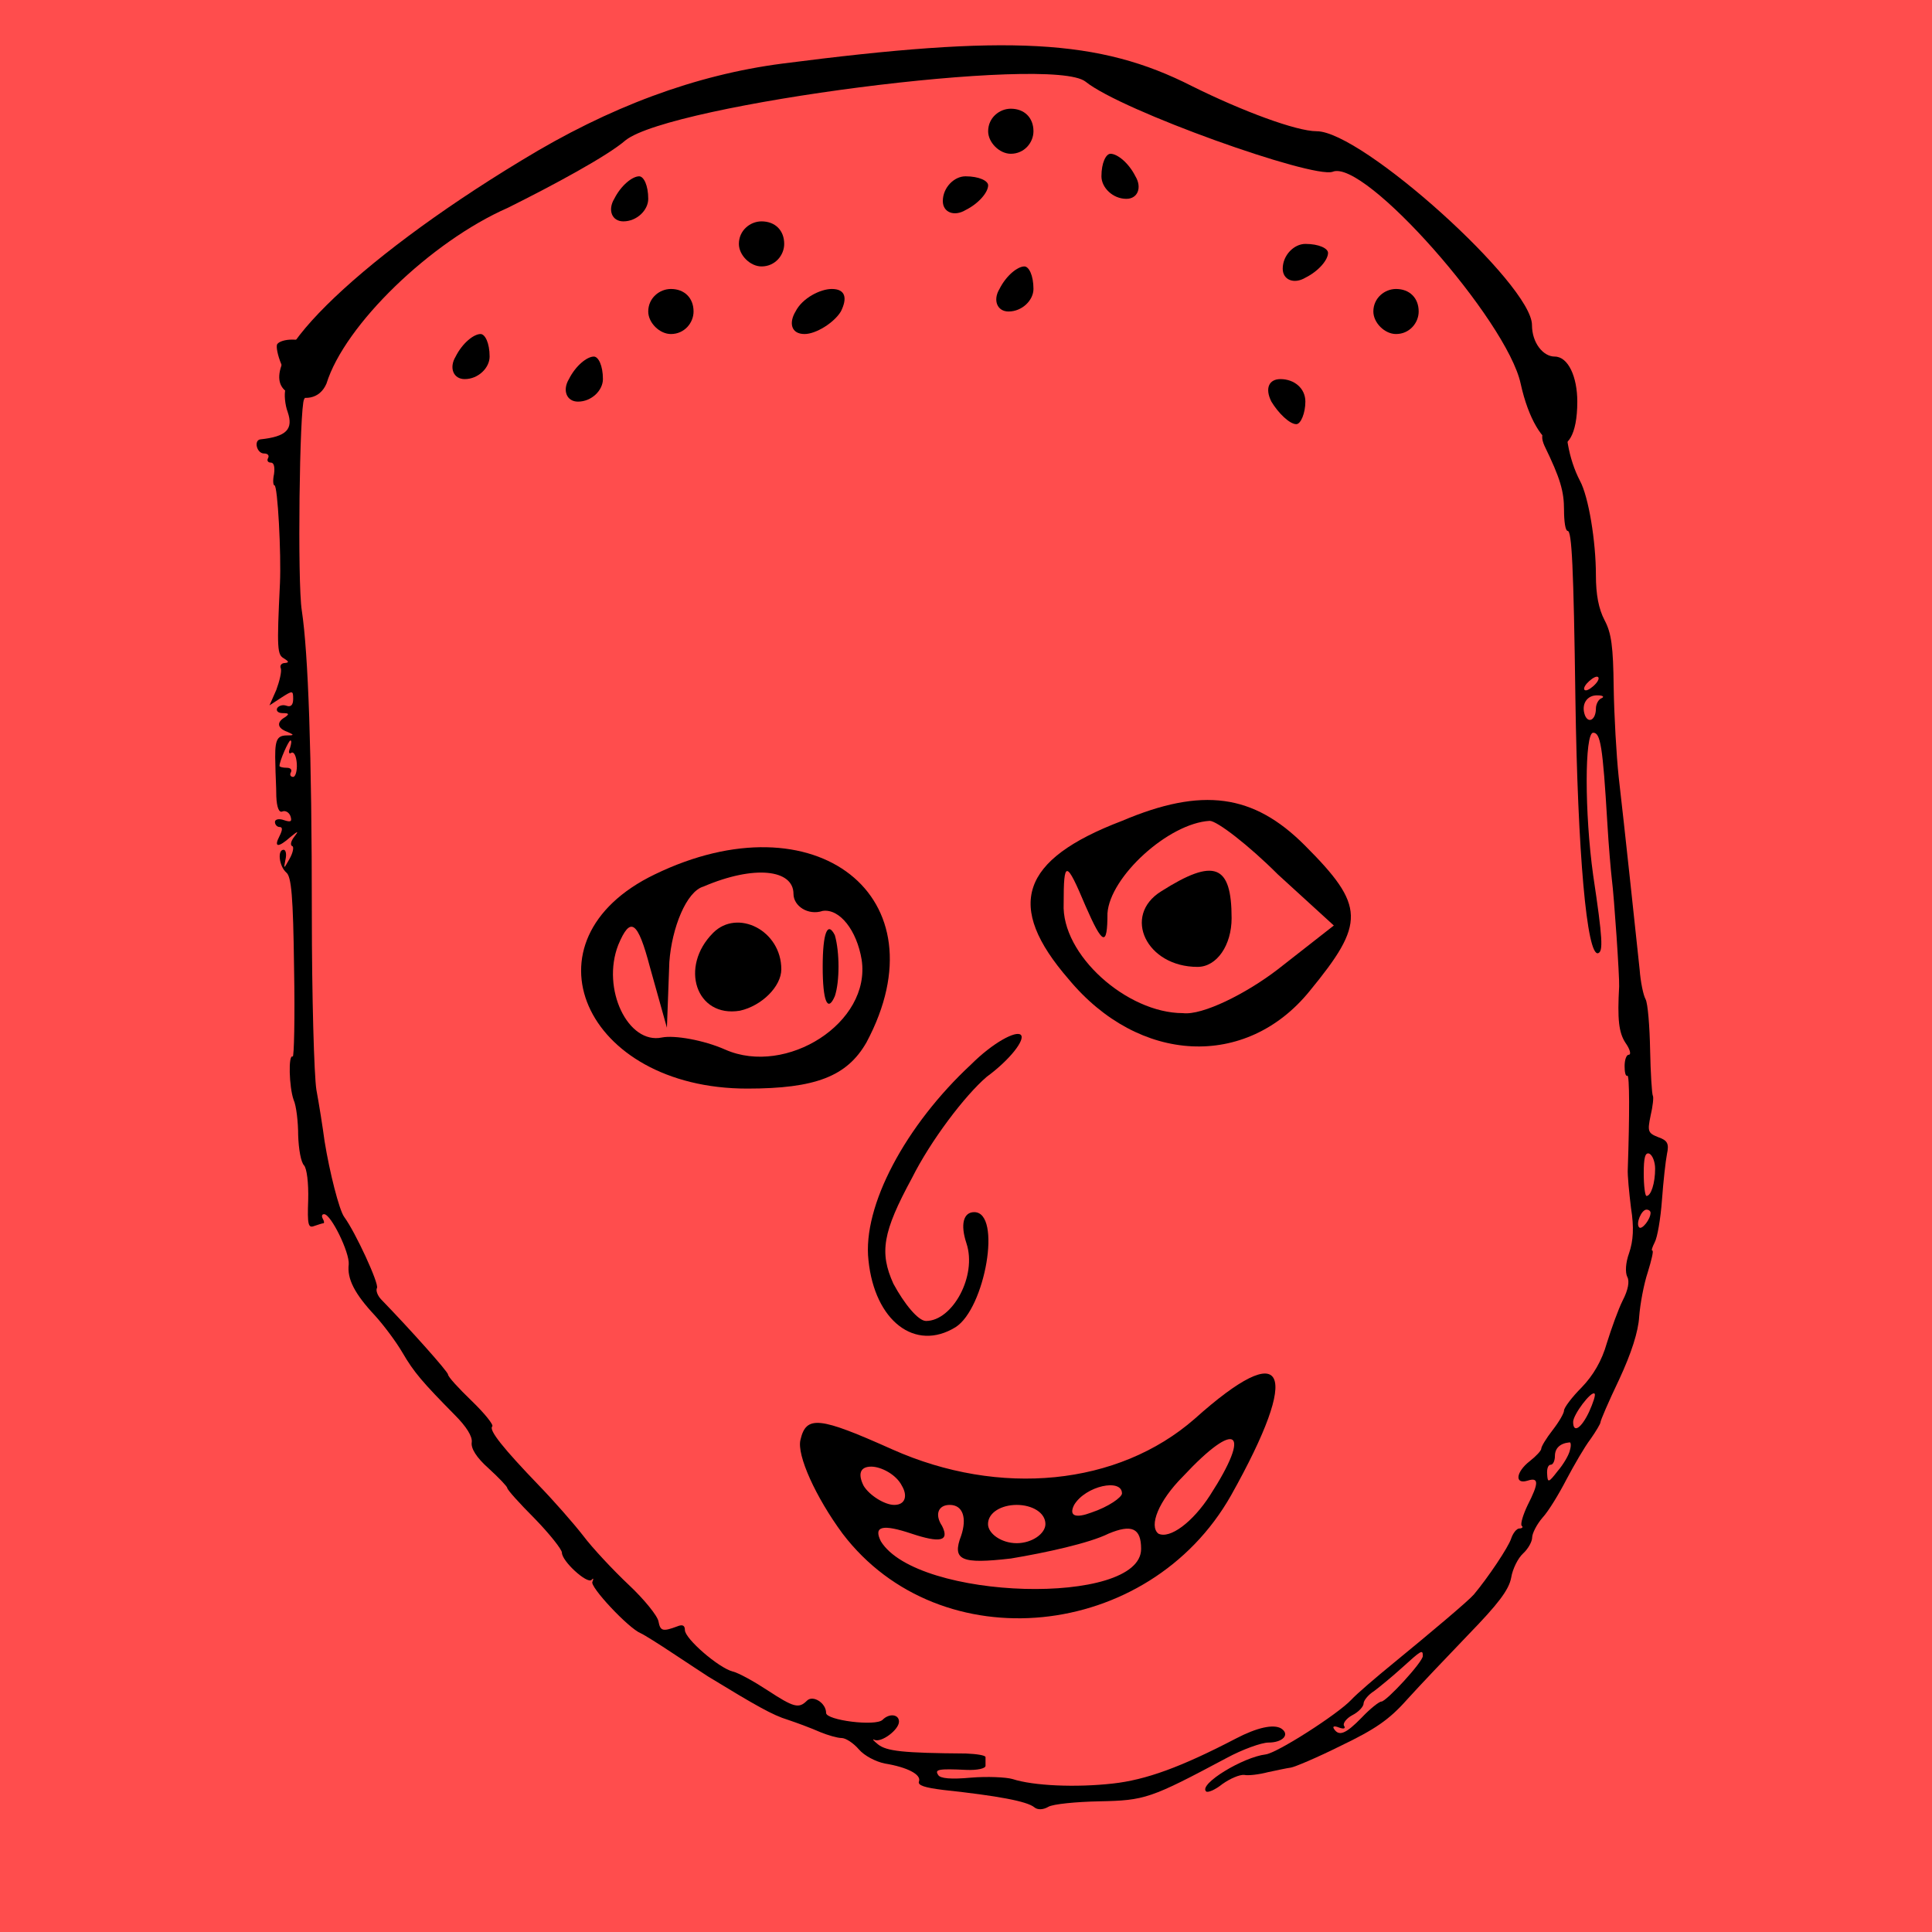
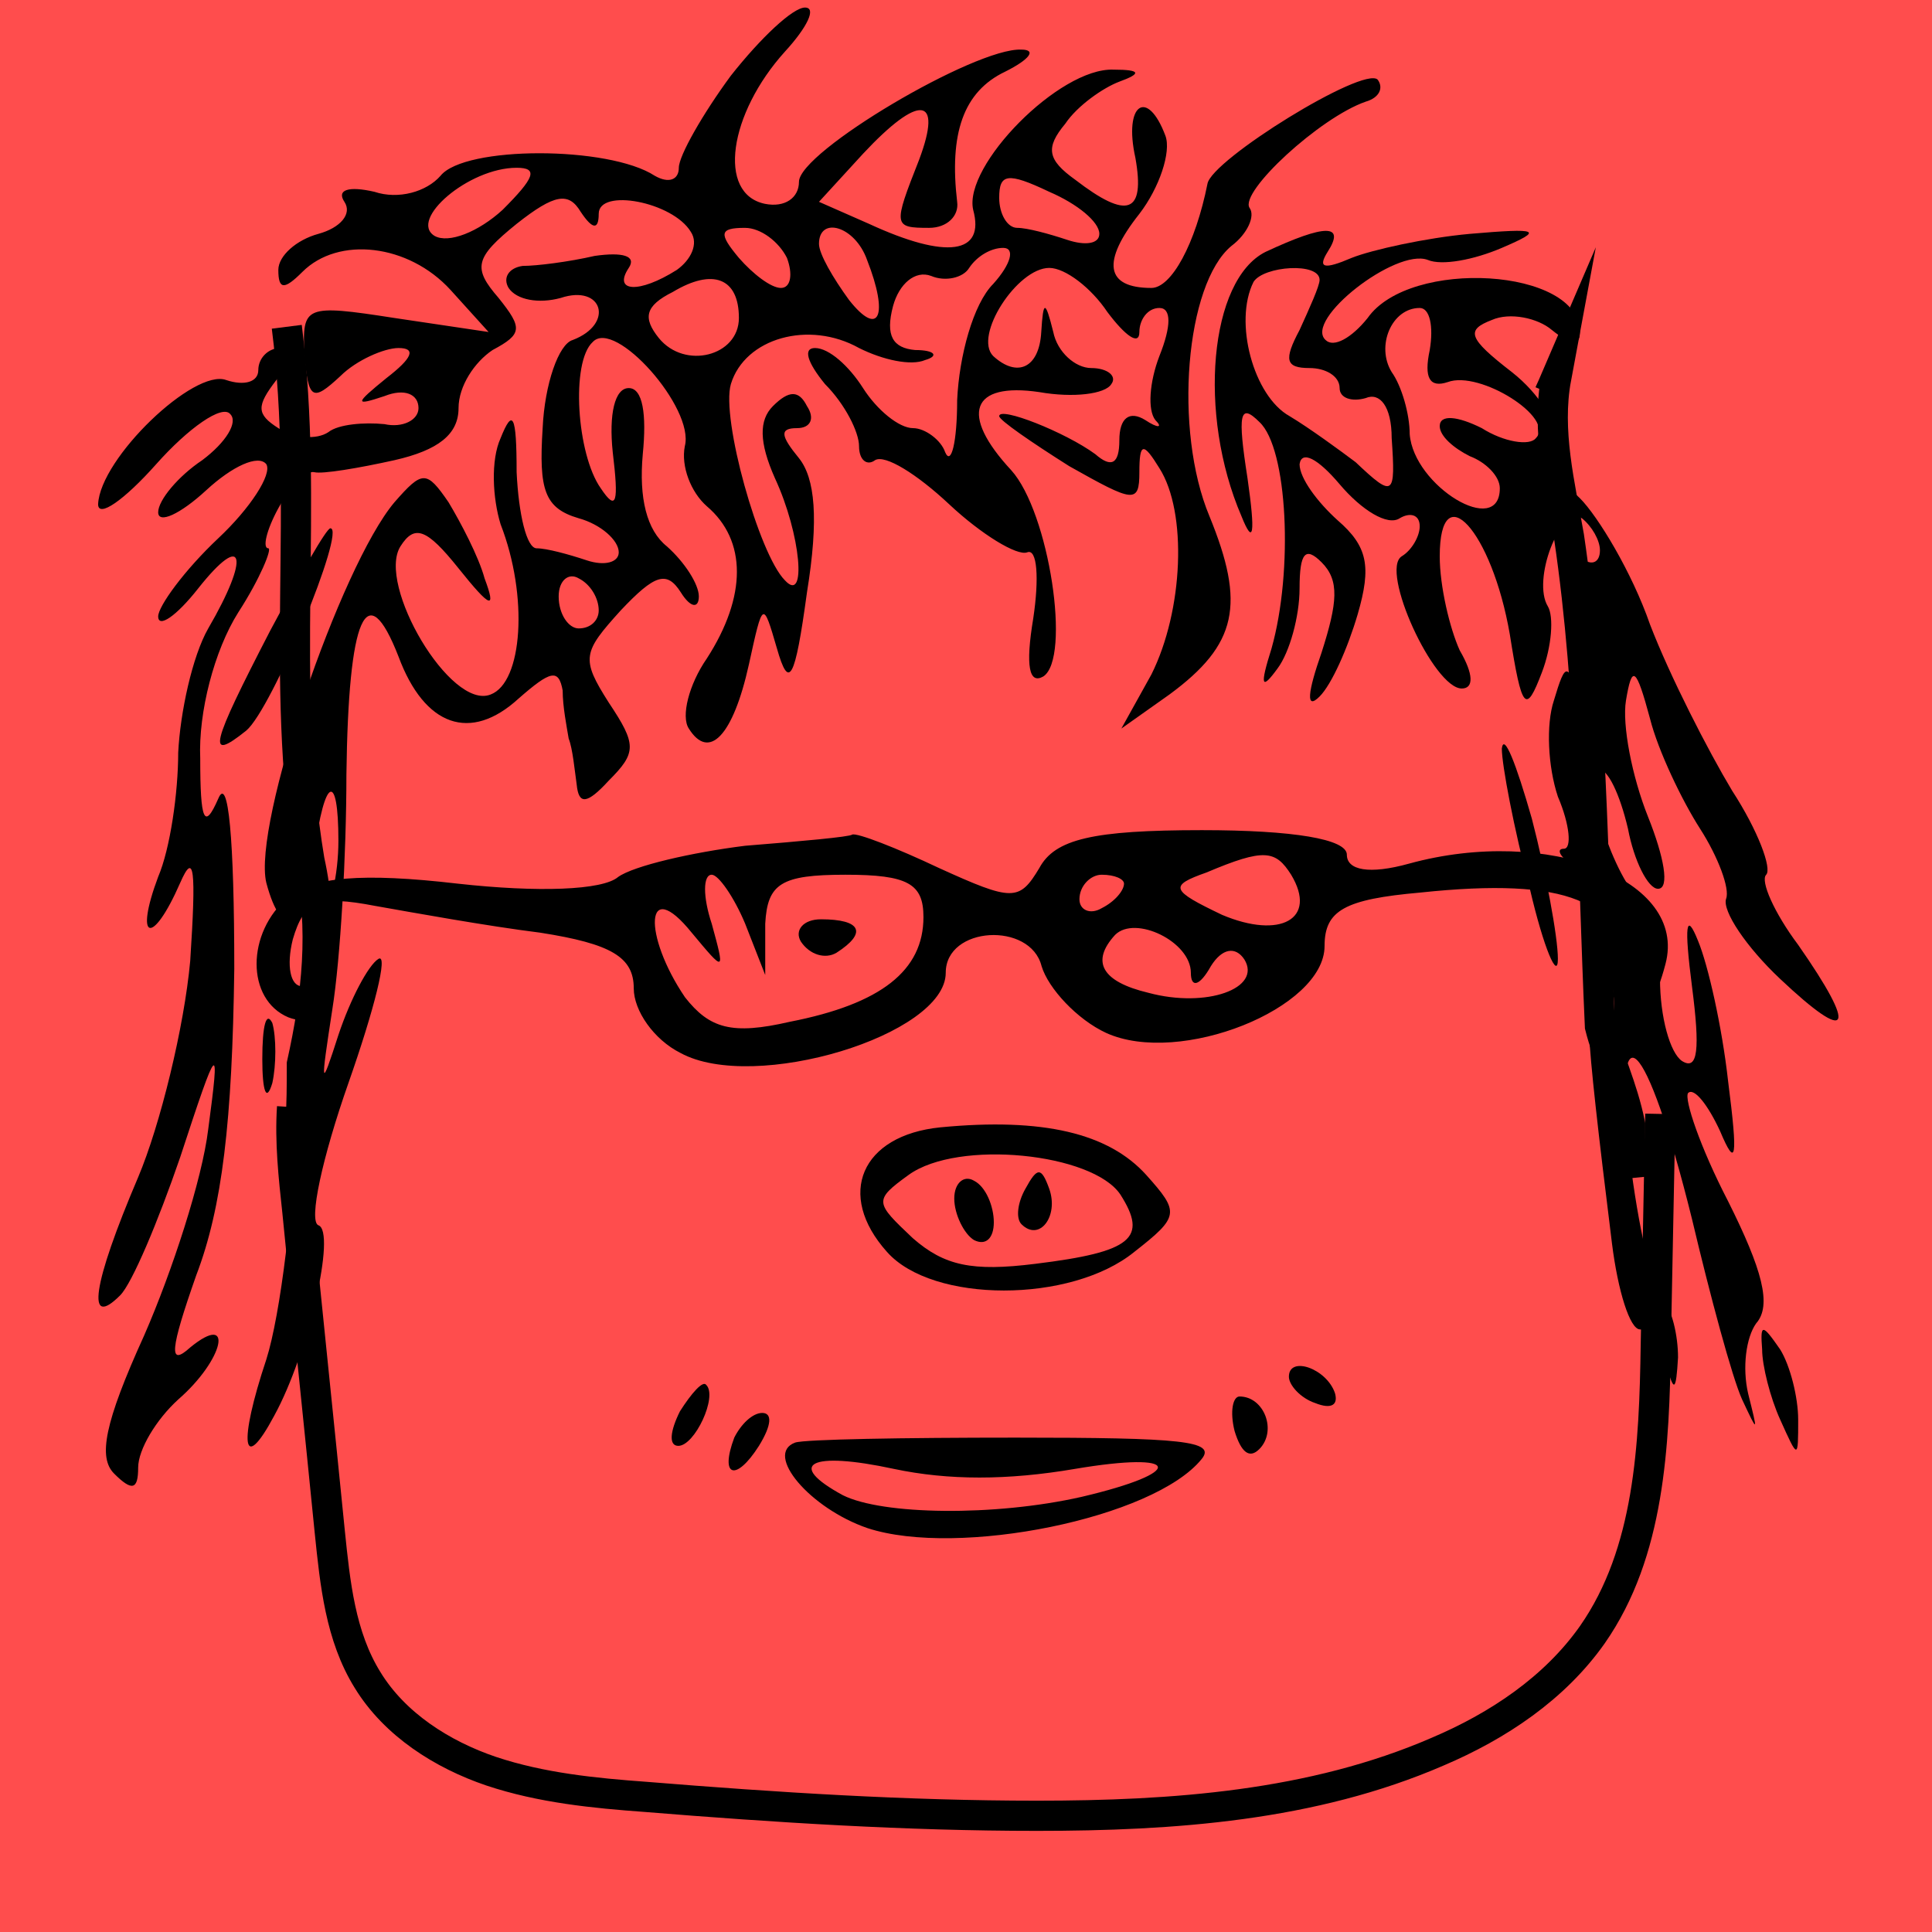
<svg xmlns="http://www.w3.org/2000/svg" width="256" height="256" viewBox="0 0 256 256" fill="none">
  <g id="Frame 41">
    <rect width="256" height="256" fill="#FF4D4D" />
  </g>
+   <style type="text/css">
+ 	.st0{fill:none;stroke:#000000;stroke-width:4;stroke-miterlimit:10;}
+ </style>
  <g id="head">
-     <path id="Vector" d="M36.733 45.604C36.552 45.905 36.794 47.112 37.276 48.259C37.759 49.406 38.001 50.915 37.82 51.579C37.639 52.243 37.759 53.631 38.121 54.597C38.906 56.89 37.94 57.856 34.5 58.218C33.595 58.339 34.017 60.089 34.983 60.089C35.466 60.089 35.707 60.331 35.526 60.693C35.345 60.995 35.466 61.296 35.888 61.296C36.311 61.296 36.431 61.9 36.311 62.805C36.13 63.65 36.19 64.314 36.371 64.314C36.794 64.314 37.276 73.428 37.095 77.291C36.673 86.043 36.733 86.767 37.639 87.25C38.303 87.672 38.303 87.793 37.759 87.853C37.276 87.853 37.035 88.216 37.216 88.578C37.337 89 37.035 90.268 36.612 91.415L35.707 93.467L37.276 92.441C38.785 91.475 38.846 91.475 38.846 92.622C38.846 93.406 38.544 93.708 38.001 93.527C37.518 93.346 36.975 93.467 36.733 93.829C36.552 94.191 36.854 94.493 37.458 94.493C38.303 94.493 38.363 94.613 37.759 95.036C36.612 95.7 36.733 96.484 38.061 96.967C39.027 97.39 39.027 97.45 37.88 97.45C36.612 97.51 36.371 98.174 36.492 101.434C36.492 102.399 36.612 104.27 36.612 105.538C36.673 106.987 36.975 107.711 37.397 107.53C37.82 107.349 38.303 107.65 38.484 108.133C38.725 108.858 38.544 108.978 37.639 108.677C36.975 108.435 36.431 108.556 36.431 108.918C36.431 109.28 36.733 109.582 37.035 109.582C37.458 109.582 37.458 109.944 37.035 110.789C36.25 112.298 36.854 112.358 38.484 110.91C39.51 110.065 39.63 110.065 38.966 110.91C38.544 111.453 38.423 111.996 38.725 112.117C38.966 112.177 38.846 112.962 38.363 113.807C37.578 115.195 37.578 115.195 37.82 113.928C38.001 113.203 37.88 112.6 37.578 112.6C36.733 112.6 36.975 114.773 37.94 115.618C38.604 116.161 38.846 118.696 38.966 128.293C39.087 134.871 38.966 140.122 38.785 140.002C38.182 139.64 38.303 144.046 38.906 145.736C39.268 146.52 39.51 148.693 39.51 150.444C39.57 152.254 39.872 154.005 40.294 154.427C40.656 154.85 40.898 156.721 40.837 159.014C40.717 162.273 40.837 162.756 41.622 162.455C42.165 162.273 42.709 162.092 42.829 162.092C43.01 162.092 42.95 161.791 42.769 161.489C42.588 161.127 42.648 160.885 42.95 160.885C43.855 160.885 46.33 165.955 46.209 167.525C45.968 169.456 46.994 171.448 49.71 174.345C50.857 175.612 52.486 177.785 53.331 179.234C54.84 181.829 55.987 183.157 60.272 187.503C61.781 189.012 62.626 190.339 62.506 191.124C62.385 191.909 63.109 193.116 64.739 194.564C66.127 195.832 67.213 196.979 67.213 197.16C67.213 197.401 68.843 199.212 70.835 201.204C72.827 203.256 74.456 205.308 74.456 205.73C74.456 206.877 77.776 209.895 78.379 209.352C78.621 209.05 78.681 209.171 78.5 209.593C78.078 210.197 83.268 215.75 84.898 216.414C85.32 216.595 87.252 217.802 89.244 219.13C91.236 220.458 93.288 221.785 93.831 222.147C100.168 226.01 102.402 227.278 104.393 227.881C105.661 228.304 107.592 229.028 108.679 229.511C109.705 229.934 110.972 230.296 111.515 230.296C112.059 230.296 113.085 230.96 113.809 231.805C114.533 232.65 116.042 233.434 117.249 233.676C120.207 234.159 122.078 235.124 121.776 236.03C121.535 236.573 122.561 236.875 124.975 237.176C132.278 237.961 136.081 238.685 137.046 239.47C137.469 239.832 138.193 239.832 138.917 239.41C139.521 239.047 142.599 238.746 145.677 238.685C151.713 238.565 152.437 238.323 162.517 232.951C164.629 231.805 167.164 230.899 168.07 230.899C170.001 230.899 170.967 229.813 169.76 229.028C168.734 228.425 166.561 228.907 163.784 230.356C156.481 234.159 151.834 235.849 147.428 236.331C142.539 236.875 136.926 236.633 134.149 235.728C133.304 235.486 130.83 235.366 128.657 235.547C126.061 235.788 124.552 235.667 124.311 235.185C123.828 234.46 124.311 234.34 128.053 234.521C129.502 234.581 130.588 234.34 130.588 233.977C130.588 233.615 130.588 233.132 130.588 232.831C130.588 232.589 129.441 232.408 127.993 232.348C119.664 232.287 117.491 232.046 116.344 231.141C115.74 230.658 115.499 230.356 115.861 230.537C116.766 230.96 119.12 229.209 119.12 228.123C119.12 227.157 117.853 226.976 116.948 227.881C116.042 228.787 109.463 227.942 109.463 226.976C109.463 225.648 107.713 224.562 106.928 225.346C105.842 226.433 105.178 226.252 101.677 223.958C99.927 222.811 97.875 221.665 97.09 221.484C95.219 221.001 90.753 217.138 90.753 215.991C90.753 215.388 90.451 215.206 89.727 215.508C87.795 216.233 87.493 216.112 87.252 214.844C87.131 214.12 85.381 211.947 83.329 210.016C81.277 208.084 78.5 205.127 77.233 203.437C75.965 201.807 73.309 198.789 71.378 196.798C66.731 191.969 64.739 189.494 65.222 189.012C65.463 188.83 64.196 187.261 62.506 185.632C60.755 183.942 59.367 182.433 59.367 182.131C59.367 181.769 54.418 176.216 50.555 172.232C50.012 171.689 49.77 170.965 49.951 170.663C50.253 170.12 47.115 163.3 45.606 161.247C44.942 160.342 43.674 155.332 43.01 151.228C42.769 149.417 42.286 146.339 41.924 144.408C41.622 142.537 41.32 132.035 41.32 121.17C41.32 99.623 40.837 86.525 39.992 80.912C39.389 77.17 39.691 53.933 40.294 52.907C40.536 52.605 40.415 52.182 40.113 52.001C39.811 51.76 39.691 50.13 39.872 48.32C40.234 45.06 40.173 45 38.665 45C37.82 45 36.975 45.241 36.733 45.604ZM38.423 99.14C38.182 99.683 38.303 99.985 38.604 99.744C38.966 99.563 39.268 100.227 39.328 101.192C39.389 102.158 39.148 102.943 38.846 102.943C38.484 102.943 38.363 102.641 38.544 102.339C38.725 101.977 38.484 101.735 38.001 101.735C37.458 101.735 37.035 101.615 37.035 101.494C37.035 100.83 38.242 98.114 38.484 98.114C38.665 98.114 38.604 98.537 38.423 99.14Z" fill="black" />
-     <path id="Vector_2" d="M205.129 51.036C204.948 51.337 204.948 52.605 205.189 53.752C205.431 55.14 205.31 56.226 204.827 56.77C204.224 57.494 204.224 58.097 204.646 59.063C206.759 63.409 207.241 65.099 207.241 67.573C207.241 69.082 207.422 70.35 207.724 70.35C208.267 70.35 208.509 74.937 208.75 92.682C209.052 112.962 210.259 126.784 211.768 126.301C212.432 126.059 212.372 124.43 211.104 115.98C209.957 107.771 209.957 97.088 211.104 97.088C212.07 97.088 212.372 98.838 212.975 108.978C213.156 112.117 213.458 115.497 213.579 116.523C213.881 118.816 214.605 129.5 214.545 130.707C214.303 135.052 214.484 136.803 215.39 138.191C215.993 139.036 216.174 139.76 215.812 139.76C215.51 139.76 215.269 140.424 215.269 141.269C215.269 142.054 215.39 142.657 215.631 142.537C215.933 142.356 215.933 147.848 215.691 154.85C215.631 155.695 215.872 158.048 216.114 160.04C216.536 162.696 216.416 164.386 215.872 166.016C215.39 167.343 215.329 168.611 215.631 169.214C215.933 169.758 215.752 170.904 215.027 172.293C214.424 173.5 213.519 176.035 212.915 177.966C212.251 180.32 211.104 182.252 209.595 183.821C208.267 185.149 207.241 186.537 207.241 186.899C207.241 187.261 206.578 188.408 205.733 189.494C204.888 190.581 204.224 191.667 204.224 191.969C204.224 192.21 203.56 192.935 202.715 193.599C200.844 195.047 200.663 196.737 202.413 196.194C203.922 195.711 203.922 196.496 202.413 199.453C201.809 200.721 201.447 201.928 201.628 202.169C201.87 202.35 201.689 202.531 201.326 202.531C200.964 202.531 200.481 203.135 200.24 203.859C199.878 205.006 197.162 209.05 195.291 211.283C194.566 212.128 189.617 216.293 184.608 220.397C182.314 222.268 179.779 224.441 179.055 225.226C177.244 227.157 169.217 232.287 167.708 232.469C164.69 232.831 158.835 236.392 159.801 237.357C159.982 237.599 161.008 237.176 161.974 236.392C163 235.667 164.267 235.124 164.871 235.185C165.414 235.305 166.863 235.124 168.009 234.822C169.156 234.581 170.544 234.279 171.027 234.219C171.51 234.159 174.528 232.891 177.667 231.322C182.193 229.149 184.064 227.881 186.418 225.226C188.108 223.355 191.79 219.492 194.627 216.534C198.49 212.551 199.938 210.68 200.24 209.05C200.421 207.903 201.145 206.455 201.809 205.851C202.473 205.248 203.016 204.282 203.016 203.739C203.016 203.195 203.62 201.988 204.405 201.083C205.189 200.238 206.578 197.944 207.543 196.073C208.569 194.142 209.957 191.728 210.742 190.702C211.466 189.675 212.07 188.649 212.07 188.468C212.07 188.227 213.156 185.692 214.545 182.795C216.174 179.294 217.08 176.457 217.2 174.466C217.321 172.836 217.804 170.18 218.347 168.551C218.83 166.981 219.132 165.714 218.951 165.714C218.77 165.714 218.951 165.231 219.252 164.627C219.615 163.963 220.037 161.489 220.218 159.014C220.399 156.54 220.701 153.823 220.882 152.918C221.184 151.53 220.942 151.107 219.735 150.685C218.347 150.142 218.287 149.9 218.709 147.848C219.011 146.581 219.132 145.373 219.011 145.192C218.89 145.011 218.709 142.235 218.649 139.096C218.589 136.018 218.347 132.94 218.045 132.397C217.744 131.854 217.381 130.103 217.261 128.474C216.838 124.49 215.209 109.159 214.484 102.943C214.182 100.106 213.881 94.794 213.82 91.052C213.76 85.68 213.519 83.87 212.613 82.18C211.829 80.671 211.466 78.8 211.466 76.204C211.466 71.738 210.501 65.823 209.354 63.711C207.845 60.813 207.181 57.011 207.604 53.691C207.966 50.673 207.905 50.432 206.759 50.432C206.034 50.432 205.31 50.673 205.129 51.036ZM211.466 90.569C211.044 91.052 210.44 91.475 210.139 91.475C209.776 91.475 209.837 91.052 210.259 90.569C210.682 90.087 211.285 89.664 211.587 89.664C211.949 89.664 211.889 90.087 211.466 90.569ZM212.251 92.501C211.829 92.622 211.466 93.285 211.466 93.889C211.466 95.338 210.501 95.941 210.018 94.794C209.475 93.346 210.259 92.078 211.708 92.139C212.372 92.139 212.613 92.32 212.251 92.501ZM219.313 154.85C219.313 156.781 218.77 158.471 218.166 158.471C217.985 158.471 217.804 157.143 217.804 155.513C217.804 153.401 217.985 152.677 218.528 152.858C218.951 153.039 219.313 153.944 219.313 154.85ZM218.709 160.704C218.709 161.549 217.562 162.998 217.2 162.636C216.717 162.153 217.502 160.282 218.166 160.282C218.468 160.282 218.709 160.463 218.709 160.704ZM210.561 187.08C209.535 189.253 208.449 189.977 208.449 188.408C208.449 187.442 210.863 184.243 211.285 184.666C211.466 184.787 211.104 185.873 210.561 187.08ZM208.026 192.15C207.905 192.754 207.181 194.021 206.396 194.927C205.189 196.496 205.069 196.496 205.008 195.349C204.948 194.625 205.129 194.082 205.491 194.082C205.793 194.082 206.034 193.538 206.034 192.935C206.034 191.909 206.698 191.245 207.966 191.124C208.147 191.064 208.207 191.547 208.026 192.15ZM188.531 219.431C188.531 220.216 183.702 225.467 183.038 225.467C182.737 225.467 181.529 226.433 180.443 227.58C178.33 229.752 177.425 230.115 176.761 229.089C176.52 228.726 176.822 228.666 177.425 228.907C178.089 229.149 178.33 229.028 178.089 228.666C177.908 228.364 178.391 227.7 179.175 227.278C180.02 226.855 180.684 226.131 180.684 225.709C180.684 225.346 181.288 224.562 182.073 224.079C182.797 223.536 184.487 222.147 185.754 221.001C188.35 218.647 188.531 218.526 188.531 219.431Z" fill="black" />
+     <path d="M35,60.1c0.5,0,0.7,0.2,0.5,0.6c-0.2,0.3-0.1,0.6,0.4,0.6c0.4,0,0.5,0.6,0.4,1.5c-0.2,0.8-0.1,1.5,0.1,1.5   c0.4,0,0.9,9.1,0.7,13c-0.4,8.8-0.4,9.5,0.5,10c0.7,0.4,0.7,0.5,0.1,0.6c-0.5,0-0.7,0.4-0.5,0.7c0.1,0.4-0.2,1.7-0.6,2.8l-0.9,2.1   l1.6-1c1.5-1,1.6-1,1.6,0.2c0,0.8-0.3,1.1-0.8,0.9c-0.5-0.2-1-0.1-1.3,0.3c-0.2,0.4,0.1,0.7,0.7,0.7c0.8,0,0.9,0.1,0.3,0.5   c-1.1,0.7-1,1.4,0.3,1.9c1,0.4,1,0.5-0.2,0.5c-1.3,0.1-1.5,0.7-1.4,4c0,1,0.1,2.8,0.1,4.1c0.1,1.4,0.4,2.2,0.8,2   c0.4-0.2,0.9,0.1,1.1,0.6c0.2,0.7,0.1,0.8-0.8,0.5c-0.7-0.2-1.2-0.1-1.2,0.2s0.3,0.7,0.6,0.7c0.4,0,0.4,0.4,0,1.2   c-0.8,1.5-0.2,1.6,1.4,0.1c1-0.8,1.1-0.8,0.5,0c-0.4,0.5-0.5,1.1-0.2,1.2c0.2,0.1,0.1,0.8-0.4,1.7c-0.8,1.4-0.8,1.4-0.5,0.1   c0.2-0.7,0.1-1.3-0.2-1.3c-0.8,0-0.6,2.2,0.4,3c0.7,0.5,0.9,3.1,1,12.7c0.1,6.6,0,11.8-0.2,11.7c-0.6-0.4-0.5,4,0.1,5.7   c0.4,0.8,0.6,3,0.6,4.7c0,0.1,0,0.2,0,0.4c1-0.7,2.1-1.2,3.2-1.7c-0.2-1.6-0.5-3.4-0.8-4.7c-0.3-1.9-0.6-12.4-0.6-23.2   c0-21.5-0.5-34.6-1.3-40.3c-0.6-3.7-0.3-27,0.3-28c0.2-0.3,0.1-0.7-0.2-0.9c-0.3-0.2-0.4-1.9-0.2-3.7c0.4-3.3,0.3-3.3-1.2-3.3   c-0.8,0-1.7,0.2-1.9,0.6c-0.2,0.3,0.1,1.5,0.5,2.7c0.5,1.1,0.7,2.7,0.5,3.3c-0.2,0.7-0.1,2.1,0.3,3c0.8,2.3-0.2,3.3-3.6,3.6   C33.6,58.3,34,60.1,35,60.1z M39.3,101.2c0.1,1-0.2,1.8-0.5,1.8c-0.4,0-0.5-0.3-0.3-0.6c0.2-0.4-0.1-0.6-0.5-0.6   c-0.5,0-1-0.1-1-0.2c0-0.7,1.2-3.4,1.4-3.4c0.2,0,0.1,0.4-0.1,1c-0.2,0.5-0.1,0.8,0.2,0.6C39,99.6,39.3,100.2,39.3,101.2z" />
+     <path d="M207.2,67.6c0,1.5,0.2,2.8,0.5,2.8c0.5,0,0.8,4.6,1,22.3c0.3,20.3,1.5,34.1,3,33.6c0.7-0.2,0.6-1.9-0.7-10.3   c-1.1-8.2-1.1-18.9,0-18.9c1,0,1.3,1.8,1.9,11.9c0.2,3.1,0.5,6.5,0.6,7.5c0.3,2.3,1,13,1,14.2c-0.2,4.3-0.1,6.1,0.8,7.5   c0.6,0.8,0.8,1.6,0.4,1.6c-0.3,0-0.5,0.7-0.5,1.5c0,0.8,0.1,1.4,0.4,1.3c0.3-0.2,0.3,5.3,0.1,12.3c0,0.1,0,0.2,0,0.4   c0.6-0.7,1.4-1.2,2.2-1.5c0.1-0.7,0.3-1,0.6-0.9c0.2,0.1,0.4,0.3,0.5,0.6c0.6-0.1,1.2,0,1.8,0.1c0-0.3,0.1-0.5,0.1-0.6   c0.3-1.4,0.1-1.8-1.1-2.2c-1.4-0.5-1.4-0.8-1-2.8c0.3-1.3,0.4-2.5,0.3-2.7c-0.1-0.2-0.3-3-0.4-6.1c-0.1-3.1-0.3-6.2-0.6-6.7   c-0.3-0.5-0.7-2.3-0.8-3.9c-0.4-4-2.1-19.3-2.8-25.5c-0.3-2.8-0.6-8.1-0.7-11.9c-0.1-5.4-0.3-7.2-1.2-8.9c-0.8-1.5-1.1-3.4-1.1-6   c0-4.5-1-10.4-2.1-12.5c-1.5-2.9-2.2-6.7-1.8-10c0.4-3,0.3-3.3-0.8-3.3c-0.7,0-1.4,0.2-1.6,0.6c-0.2,0.3-0.2,1.6,0.1,2.7   c0.2,1.4,0.1,2.5-0.4,3c-0.6,0.7-0.6,1.3-0.2,2.3C206.8,63.4,207.2,65.1,207.2,67.6z M210.3,90.6c0.4-0.5,1-0.9,1.3-0.9   c0.4,0,0.3,0.4-0.1,0.9c-0.4,0.5-1,0.9-1.3,0.9C209.8,91.5,209.8,91.1,210.3,90.6z M211.7,92.1c0.7,0,0.9,0.2,0.5,0.4   c-0.4,0.1-0.8,0.8-0.8,1.4c0,1.4-1,2.1-1.4,0.9C209.5,93.3,210.3,92.1,211.7,92.1z" />
  </g>
+   <path class="st0" d="M39.8,149.4C40,146,40,144,40,141c2-9,3-18,1-27c-4-24,0-47-3-70.7" />
+   <path class="st0" d="M205.3,52.1c0.3-0.7,0.6-1.3,0.9-2c-1.3,7,0.5,14.1,1.7,21C211,92,211,114,212,136c1,4,3,8,4,13  c0,2,0,5,0.2,7.1" />
+   <path class="st0" d="M38.7,146.7c-0.3,4.6,0.2,9.2,0.7,13.8c1.4,14.2,2.9,28.4,4.3,42.5c0.7,6.8,1.4,13.8,5,19.6  c3.6,5.9,9.9,9.9,16.4,12.1c6.6,2.2,13.6,2.9,20.5,3.4c17.2,1.4,34.5,2.5,51.8,2.5c18,0,36.5-1.3,53.1-8.5c8-3.4,15.5-8.4,20.5-15.5  c7.6-10.9,8.2-25.1,8.4-38.4c0.2-10.2,0.4-20.4,0.6-30.6" />
  <g id="hair">
-     <path id="Vector" d="M103.61 8.433C92.201 9.926 80.791 14.106 69.081 21.272C46.862 34.707 32.75 48.74 38.155 52.024C40.257 53.218 42.358 52.92 43.259 50.83C45.661 43.067 57.071 32.02 67.279 27.542C73.285 24.556 80.491 20.674 82.893 18.585C88.898 13.807 139.341 7.239 143.845 10.822C148.649 14.703 173.87 23.66 176.572 22.765C180.776 20.973 199.692 42.47 201.494 50.83C203.595 60.384 209 62.175 209 53.218C209 49.934 207.799 47.247 205.997 47.247C204.496 47.247 202.995 45.456 202.995 43.067C202.995 37.693 180.476 17.39 174.471 17.39C171.768 17.39 164.562 14.703 157.957 11.419C145.646 5.149 133.636 4.552 103.61 8.433Z" fill="black" />
-     <path id="Vector_2" d="M130.934 17.39C130.934 18.883 132.435 20.376 133.936 20.376C135.738 20.376 136.939 18.883 136.939 17.39C136.939 15.599 135.738 14.405 133.936 14.405C132.435 14.405 130.934 15.599 130.934 17.39Z" fill="black" />
-     <path id="Vector_3" d="M145.946 23.362C145.946 24.855 147.448 26.347 149.249 26.347C150.751 26.347 151.351 24.855 150.45 23.362C149.549 21.57 148.048 20.376 147.147 20.376C146.547 20.376 145.946 21.57 145.946 23.362Z" fill="black" />
-     <path id="Vector_4" d="M81.391 26.347C80.491 27.84 81.091 29.333 82.593 29.333C84.394 29.333 85.895 27.84 85.895 26.347C85.895 24.556 85.295 23.362 84.694 23.362C83.793 23.362 82.292 24.556 81.391 26.347Z" fill="black" />
-     <path id="Vector_5" d="M124.929 26.646C124.929 28.139 126.43 28.736 127.931 27.84C129.733 26.944 130.934 25.452 130.934 24.556C130.934 23.959 129.733 23.362 127.931 23.362C126.43 23.362 124.929 24.855 124.929 26.646Z" fill="black" />
-     <path id="Vector_6" d="M97.906 32.319C97.906 33.812 99.407 35.304 100.908 35.304C102.71 35.304 103.911 33.812 103.911 32.319C103.911 30.527 102.71 29.333 100.908 29.333C99.407 29.333 97.906 30.527 97.906 32.319Z" fill="black" />
-     <path id="Vector_7" d="M169.967 35.603C169.967 37.096 171.468 37.693 172.969 36.797C174.771 35.901 175.972 34.409 175.972 33.513C175.972 32.916 174.771 32.319 172.969 32.319C171.468 32.319 169.967 33.812 169.967 35.603Z" fill="black" />
-     <path id="Vector_8" d="M132.435 38.29C131.534 39.783 132.135 41.276 133.636 41.276C135.437 41.276 136.939 39.783 136.939 38.29C136.939 36.499 136.338 35.304 135.738 35.304C134.837 35.304 133.336 36.499 132.435 38.29Z" fill="black" />
-     <path id="Vector_9" d="M85.895 41.276C85.895 42.769 87.397 44.261 88.898 44.261C90.7 44.261 91.9 42.769 91.9 41.276C91.9 39.484 90.7 38.29 88.898 38.29C87.397 38.29 85.895 39.484 85.895 41.276Z" fill="black" />
-     <path id="Vector_10" d="M105.412 41.276C104.511 42.769 104.811 44.261 106.613 44.261C108.114 44.261 110.516 42.769 111.417 41.276C112.318 39.484 112.018 38.29 110.216 38.29C108.715 38.29 106.313 39.484 105.412 41.276Z" fill="black" />
-     <path id="Vector_11" d="M181.977 41.276C181.977 42.769 183.478 44.261 184.98 44.261C186.781 44.261 187.982 42.769 187.982 41.276C187.982 39.484 186.781 38.29 184.98 38.29C183.478 38.29 181.977 39.484 181.977 41.276Z" fill="black" />
-     <path id="Vector_12" d="M60.374 47.247C59.473 48.74 60.073 50.233 61.575 50.233C63.376 50.233 64.877 48.74 64.877 47.247C64.877 45.456 64.277 44.261 63.676 44.261C62.776 44.261 61.274 45.456 60.374 47.247Z" fill="black" />
-     <path id="Vector_13" d="M75.386 50.233C74.486 51.726 75.086 53.218 76.587 53.218C78.389 53.218 79.89 51.726 79.89 50.233C79.89 48.441 79.29 47.247 78.689 47.247C77.788 47.247 76.287 48.441 75.386 50.233Z" fill="black" />
-     <path id="Vector_14" d="M168.466 53.218C169.366 54.711 170.868 56.204 171.768 56.204C172.369 56.204 172.969 54.711 172.969 53.218C172.969 51.427 171.468 50.233 169.667 50.233C168.165 50.233 167.565 51.427 168.466 53.218Z" fill="black" />
+     <path id="Vector" d="M96.845 10.023C93.131 15.065 89.947 20.639 89.947 22.231C89.947 23.823 88.62 24.354 86.763 23.292C80.66 19.311 61.556 19.311 58.372 23.292C56.515 25.415 52.8 26.477 49.616 25.415C46.167 24.619 44.575 25.15 45.636 26.742C46.697 28.335 45.105 30.192 42.187 30.988C39.268 31.785 36.88 33.908 36.88 35.765C36.88 38.419 37.676 38.419 40.064 36.031C44.84 31.254 54.127 32.315 59.699 38.419L64.74 43.992L52.269 42.135C40.329 40.277 40.064 40.542 40.329 46.911C40.86 53.015 41.391 53.281 45.105 49.831C47.228 47.708 50.943 46.115 52.8 46.115C55.188 46.115 54.657 47.442 51.208 50.096C46.963 53.546 46.963 53.812 50.943 52.485C53.596 51.423 55.453 52.219 55.453 54.077C55.453 55.669 53.331 56.731 50.943 56.2C48.289 55.935 44.84 56.2 43.513 57.261C41.921 58.323 39.003 58.058 36.88 56.731C33.961 54.873 33.961 53.812 36.615 50.361C39.003 47.442 39.268 46.115 37.145 46.115C35.553 46.115 34.227 47.442 34.227 49.035C34.227 50.627 32.369 51.158 29.981 50.361C25.736 48.769 13.265 60.712 13 66.815C13 68.673 16.449 66.285 20.695 61.508C24.94 56.731 29.451 53.546 30.512 54.873C31.573 55.935 29.981 58.589 26.797 60.977C23.613 63.1 20.96 66.285 20.96 67.877C20.96 69.469 23.879 68.142 27.328 64.958C30.777 61.773 34.227 60.181 35.288 61.508C36.084 62.835 33.165 67.346 28.92 71.327C24.409 75.573 20.96 80.35 20.96 81.677C20.96 83.269 23.348 81.677 26.267 77.962C32.369 70.265 33.165 73.715 27.593 83.269C25.471 86.985 23.879 94.415 23.613 99.723C23.613 105.031 22.552 112.462 20.96 116.177C17.776 124.669 20.164 125.465 23.879 116.973C25.736 112.727 26.001 115.115 25.205 127.323C24.409 136.081 21.225 149.085 18.307 155.985C12.204 170.315 11.408 176.154 15.919 171.642C17.511 170.05 20.96 161.823 23.879 153.331C28.92 137.938 29.185 137.673 27.593 149.615C26.797 156.25 22.817 168.458 19.103 176.95C13.796 188.627 13 193.138 15.123 195.262C17.511 197.65 18.307 197.385 18.307 194.465C18.307 192.077 20.695 188.096 23.613 185.442C29.716 180.135 31.043 173.765 25.205 178.542C22.287 181.196 22.552 178.808 26.001 168.988C29.451 159.965 30.777 148.554 31.043 128.385C31.043 111.135 30.247 102.642 28.92 105.827C27.063 110.073 26.532 108.746 26.532 100.519C26.267 94.415 28.389 86.189 31.573 81.146C34.492 76.635 36.084 72.654 35.553 72.654C34.757 72.654 35.288 70.265 36.88 67.346C38.472 64.427 40.595 62.304 41.656 62.569C42.717 62.835 47.493 62.038 52.269 60.977C58.107 59.65 60.76 57.527 60.76 54.077C60.76 51.158 62.883 47.973 65.271 46.381C69.251 44.258 69.251 43.462 66.067 39.481C62.617 35.5 62.883 34.173 68.455 29.662C73.496 25.681 75.353 25.415 76.945 28.069C78.537 30.458 79.333 30.458 79.333 28.335C79.333 24.885 89.151 26.742 91.539 30.723C92.6 32.315 91.539 34.438 89.681 35.765C84.64 38.95 81.191 38.685 83.313 35.5C84.375 33.908 82.517 33.377 78.803 33.908C75.353 34.704 71.108 35.235 69.251 35.235C67.393 35.5 66.597 36.827 67.393 38.154C68.455 39.746 71.373 40.277 74.292 39.481C79.864 37.623 81.456 42.931 75.884 45.054C74.027 45.585 72.169 50.892 71.904 56.731C71.373 64.958 72.169 67.346 76.68 68.673C79.599 69.469 81.987 71.592 81.987 73.185C81.987 74.511 80.129 75.042 77.741 74.246C75.353 73.45 72.435 72.654 71.108 72.654C69.781 72.654 68.72 68.142 68.455 62.569C68.455 54.873 67.924 54.077 66.332 58.058C65.005 60.977 65.271 66.019 66.332 69.469C70.047 79.023 69.251 90.435 65.005 92.027C59.699 94.15 49.881 77.431 53.065 72.388C54.923 69.469 56.515 70 60.76 75.308C65.005 80.615 65.801 80.881 64.209 76.635C63.413 73.715 61.025 69.204 59.433 66.55C56.515 62.304 55.984 62.304 52.269 66.55C45.105 75.042 33.431 109.277 35.288 116.973C37.411 124.935 40.329 123.077 41.656 112.992C42.983 102.908 44.84 102.112 44.84 111.4C44.84 115.912 43.779 120.423 42.452 122.015C40.86 123.342 39.533 134.488 39.268 146.962C39.003 159.435 37.145 174.296 35.288 180.135C31.573 191.281 32.104 195.527 36.349 187.565C40.86 179.338 44.575 163.15 42.187 162.354C40.86 161.823 42.717 153.331 46.167 143.512C49.616 133.692 51.473 126.262 50.147 127.058C48.82 127.854 46.432 132.365 44.84 137.142C42.452 144.573 42.452 144.042 44.044 133.692C45.105 127.058 45.901 113.258 45.901 102.642C46.167 81.677 48.555 76.104 52.8 86.985C56.249 96.273 62.352 98.396 68.72 92.558C72.965 88.842 74.027 88.577 74.557 91.496C74.557 93.619 75.088 96.273 75.353 97.865C75.884 99.192 76.149 102.112 76.415 103.969C76.68 106.623 77.741 106.623 80.66 103.438C84.375 99.723 84.375 98.662 80.66 93.088C76.945 87.25 77.211 86.454 82.252 80.881C86.763 76.104 88.355 75.573 90.212 78.492C91.539 80.615 92.6 80.615 92.6 79.023C92.6 77.431 90.743 74.511 88.355 72.388C85.701 70.265 84.64 66.019 85.171 60.181C85.701 54.873 85.171 51.423 83.313 51.423C81.456 51.423 80.66 54.873 81.191 59.915C81.987 66.55 81.721 67.877 79.599 64.692C76.415 60.181 75.619 47.973 78.537 45.319C81.456 42.135 92.069 54.077 90.743 59.119C90.212 61.773 91.539 65.223 93.661 67.081C98.968 71.592 98.968 79.023 93.661 87.25C91.273 90.7 90.212 94.946 91.273 96.538C93.927 100.785 97.111 97.6 99.233 88.046C101.091 79.554 101.091 79.554 102.948 85.923C104.54 91.496 105.336 90.169 106.928 78.492C108.52 68.673 107.989 63.365 105.867 60.712C103.479 57.792 103.213 56.731 105.601 56.731C107.459 56.731 107.989 55.404 106.928 53.812C105.867 51.688 104.54 51.688 102.417 53.812C100.56 55.669 100.56 58.589 102.683 63.365C106.132 70.796 106.928 80.085 104.009 76.9C100.56 73.45 95.519 55.404 96.845 50.892C98.703 44.788 107.193 42.4 113.827 46.115C117.011 47.708 120.725 48.504 122.583 47.708C124.44 47.177 123.909 46.381 121.256 46.381C118.337 46.115 117.276 44.523 118.337 40.542C119.133 37.623 121.256 35.765 123.379 36.562C125.236 37.358 127.624 36.827 128.42 35.5C129.481 33.908 131.339 32.846 132.931 32.846C134.523 32.846 133.992 34.969 131.604 37.623C128.951 40.277 127.093 47.177 126.828 53.015C126.828 58.589 126.032 61.773 125.236 59.915C124.705 58.323 122.583 56.731 120.991 56.731C119.133 56.731 116.215 54.342 114.357 51.423C112.5 48.504 109.847 46.115 107.989 46.115C106.397 46.115 106.928 47.973 109.316 50.892C111.969 53.546 113.827 57.261 113.827 59.119C113.827 60.977 114.888 61.773 115.949 60.977C117.276 60.181 121.521 62.835 125.767 66.815C130.012 70.796 134.788 73.715 136.115 73.185C137.441 72.654 137.707 76.635 136.911 81.942C135.849 88.311 136.38 90.7 138.237 89.638C141.952 87.25 139.033 67.877 133.992 62.304C127.093 54.873 128.685 50.627 137.707 51.954C142.217 52.75 146.463 52.219 147.259 50.892C148.055 49.831 146.728 48.769 144.605 48.769C142.483 48.769 140.095 46.646 139.564 43.992C138.503 39.746 138.237 39.746 137.972 43.992C137.707 48.769 134.788 50.096 131.604 47.177C128.951 44.523 134.788 35.5 139.033 35.5C141.156 35.5 144.605 38.154 146.728 41.339C149.116 44.523 150.973 45.85 150.973 43.992C150.973 42.4 152.035 40.808 153.627 40.808C155.219 40.808 155.219 43.196 153.627 47.177C152.3 50.627 152.035 54.342 153.096 55.669C154.157 56.731 153.361 56.731 151.769 55.669C149.647 54.342 148.32 55.404 148.32 58.323C148.32 61.508 147.259 62.038 145.136 60.181C141.156 57.261 132.4 53.812 132.4 55.139C132.4 55.669 136.645 58.589 141.687 61.773C150.177 66.55 150.973 66.815 150.973 62.569C150.973 58.589 151.504 58.589 153.627 62.038C157.341 67.877 156.811 80.881 152.565 89.373L148.585 96.538L154.953 92.027C163.975 85.392 165.036 80.085 160.26 68.408C155.484 56.996 157.076 37.623 163.179 32.581C165.301 30.988 166.363 28.6 165.567 27.538C164.24 25.415 174.853 15.596 180.956 13.473C182.813 12.942 183.344 11.615 182.548 10.554C180.691 8.696 160.525 21.169 159.995 24.354C158.403 32.315 155.219 38.154 152.565 38.154C146.463 38.154 145.932 34.704 150.973 28.335C153.627 24.885 155.219 20.108 154.423 17.985C152.035 11.615 148.851 13.739 150.443 20.904C151.769 28.335 149.381 29.131 142.483 23.823C138.768 21.169 138.503 19.577 141.156 16.392C142.748 14.004 146.197 11.615 148.32 10.819C151.239 9.758 151.239 9.227 147.524 9.227C140.36 8.962 127.624 21.965 128.951 27.804C130.543 33.642 125.501 34.438 115.153 29.662L108.52 26.742L114.357 20.373C121.787 12.412 124.971 12.677 121.787 21.169C118.337 29.927 118.337 30.192 123.113 30.192C125.501 30.192 127.093 28.6 126.828 26.742C125.767 17.719 127.624 12.146 133.196 9.492C136.38 7.9 137.441 6.573 135.319 6.573C129.216 6.308 105.867 20.108 105.867 24.088C105.867 26.212 104.009 27.538 101.356 27.008C94.988 25.681 96.58 15.065 104.009 6.838C106.928 3.654 108.255 1 106.663 1C105.071 1 100.825 4.981 96.845 10.023ZM66.597 27.804C63.413 30.723 59.433 32.315 57.576 31.254C54.127 29.131 62.087 22.231 68.455 22.231C71.373 22.231 70.843 23.558 66.597 27.804ZM145.667 30.988C145.667 32.315 143.809 32.581 141.421 31.785C139.033 30.988 136.115 30.192 134.788 30.192C133.461 30.192 132.4 28.335 132.4 26.212C132.4 23.027 133.461 22.762 139.033 25.415C142.748 27.008 145.667 29.396 145.667 30.988ZM104.275 34.173C105.071 36.296 104.805 38.154 103.479 38.154C102.152 38.154 99.764 36.296 97.907 34.173C95.253 30.988 95.253 30.192 98.703 30.192C100.825 30.192 103.213 32.05 104.275 34.173ZM114.888 34.438C117.807 41.869 116.48 44.788 112.5 39.746C110.377 36.827 108.52 33.642 108.52 32.315C108.52 28.6 113.296 29.927 114.888 34.438ZM97.907 42.135C97.907 47.177 90.743 49.035 87.293 44.788C85.171 42.135 85.436 40.542 89.151 38.685C94.457 35.5 97.907 36.827 97.907 42.135ZM79.333 80.881C79.333 82.208 78.272 83.269 76.68 83.269C75.353 83.269 74.027 81.412 74.027 79.023C74.027 76.9 75.353 75.838 76.68 76.635C78.272 77.431 79.333 79.288 79.333 80.881Z" fill="black" />
+     <path id="Vector_2" d="M35.819 83.535C27.859 98.927 27.328 101.05 32.635 96.804C36.084 93.885 45.901 70 43.779 70C43.248 70 39.799 76.104 35.819 83.535Z" fill="black" />
+     <path id="Vector_3" d="M167.689 33.377C160.26 37.092 158.668 54.873 164.505 68.408C166.097 72.388 166.363 70.796 165.301 63.365C163.975 54.873 164.24 53.281 166.893 55.935C170.608 59.385 171.404 75.573 168.485 85.923C166.893 90.965 167.159 91.496 169.281 88.577C170.873 86.454 172.2 81.677 172.2 77.962C172.2 73.185 172.996 72.388 175.119 74.512C177.507 76.9 177.241 79.819 175.119 86.454C173.261 91.762 172.996 94.15 174.853 92.292C176.445 90.7 178.568 85.923 179.895 81.412C181.752 75.042 181.221 72.388 177.241 68.939C174.588 66.55 172.2 63.365 172.2 61.508C172.465 59.65 174.588 60.712 177.507 64.162C180.425 67.612 183.875 69.735 185.467 68.673C186.793 67.877 188.12 68.142 188.12 69.735C188.12 71.062 187.059 72.919 185.732 73.715C182.813 75.573 189.977 91.231 193.692 91.231C195.284 91.231 195.284 89.373 193.427 86.189C192.1 83.269 190.773 77.696 190.773 73.715C190.773 62.835 197.672 70.265 200.06 84.065C201.652 94.15 202.183 94.681 204.305 89.108C205.632 85.658 205.897 81.677 205.101 80.35C202.979 76.9 206.693 67.081 209.612 68.673C210.939 69.735 212 71.592 212 72.919C212 74.512 210.939 75.042 209.612 73.981C208.02 73.185 208.02 75.838 209.612 81.146C210.939 85.923 212 92.292 211.735 95.212C211.469 99.458 211.204 99.192 209.612 93.885C207.755 87.515 207.489 87.515 205.897 92.823C204.836 96.008 205.101 101.581 206.428 105.562C208.02 109.277 208.285 112.462 207.224 112.462C206.163 112.462 206.693 113.523 208.285 114.585C209.877 115.646 212 121.219 213.061 127.058C214.388 134.223 214.123 136.346 212.265 133.958C209.612 129.977 209.877 134.754 213.592 164.742C214.388 171.112 215.98 176.154 217.307 176.154C218.633 176.154 220.225 178.277 220.756 180.665C221.817 184.646 222.083 184.381 222.348 179.869C222.348 176.95 221.552 173.5 220.225 171.908C218.899 170.581 217.041 162.354 215.98 153.596C213.592 132.631 218.103 136.877 224.205 161.558C226.593 171.642 229.512 182.523 230.839 185.442C232.961 189.954 232.961 189.954 231.635 184.646C230.839 181.196 231.369 177.215 232.696 175.358C234.819 172.969 233.492 168.192 228.981 159.169C225.267 152.004 223.144 145.635 223.675 144.838C224.471 144.042 226.328 146.431 227.92 149.881C230.043 154.923 230.308 153.596 228.981 143.246C228.185 136.081 226.328 127.854 225.001 124.669C223.409 120.688 223.144 122.546 224.205 130.773C225.267 139 225.001 141.919 222.879 140.592C221.287 139.531 219.96 134.754 219.96 129.712C219.96 124.669 218.899 120.158 217.572 119.362C214.123 117.238 209.081 101.846 211.735 101.846C213.061 101.846 214.653 105.296 215.715 109.808C216.511 114.054 218.368 117.769 219.695 117.769C221.287 117.769 220.491 113.523 218.368 108.215C216.245 102.908 214.919 96.008 215.449 92.823C216.245 88.046 216.776 88.312 218.633 95.212C219.695 99.458 222.879 106.092 225.267 109.808C227.655 113.523 229.247 117.769 228.716 119.096C228.185 120.688 231.369 125.465 235.88 129.712C245.167 138.469 246.228 136.612 238.268 125.2C235.084 120.954 233.227 116.708 234.023 115.912C234.819 115.115 232.961 110.073 229.512 104.765C226.328 99.458 221.287 89.638 218.633 82.739C216.245 75.838 211.735 68.408 209.347 66.019C206.693 63.631 205.101 59.915 205.632 58.058C206.428 56.2 204.04 52.219 200.325 49.3C194.488 44.788 194.223 43.727 197.672 42.4C200.06 41.339 203.775 42.135 205.632 43.727C208.285 45.85 209.347 45.85 209.347 43.992C209.347 35.5 186.793 34.173 181.221 42.135C179.099 44.788 176.711 46.115 175.649 45.054C172.731 42.4 184.936 32.846 189.181 34.438C191.039 35.235 195.284 34.438 198.999 32.846C204.571 30.458 204.04 30.192 194.753 30.988C188.916 31.519 181.752 33.112 179.099 34.173C175.384 35.765 174.588 35.5 175.915 33.377C178.303 29.662 175.649 29.662 167.689 33.377ZM174.853 37.092C174.853 37.889 173.527 40.808 172.2 43.727C170.077 47.708 170.343 48.769 173.527 48.769C175.649 48.769 177.507 49.831 177.507 51.423C177.507 52.75 179.099 53.281 180.956 52.75C182.813 51.954 184.405 53.812 184.405 58.058C184.936 65.754 184.671 66.019 179.629 61.242C177.507 59.65 173.527 56.731 170.873 55.139C166.097 52.485 163.444 42.665 166.097 37.358C167.424 35.235 174.853 34.704 174.853 37.092ZM189.447 46.381C188.651 50.096 189.447 51.423 191.835 50.627C196.08 49.035 206.163 55.404 203.509 58.058C202.713 59.119 199.264 58.589 196.345 56.731C193.161 55.139 190.773 54.873 190.773 56.465C190.773 57.792 192.631 59.385 194.753 60.446C196.876 61.242 198.733 63.1 198.733 64.692C198.733 71.327 187.324 64.427 186.793 57.527C186.793 54.873 185.732 51.158 184.405 49.3C182.283 45.85 184.405 40.808 188.12 40.808C189.447 40.808 189.977 43.196 189.447 46.381Z" fill="black" />
+     <path id="Vector_4" d="M198.999 99.192C198.999 101.315 200.591 109.808 202.713 117.769C204.571 125.731 206.428 129.977 206.428 127.058C206.428 124.138 204.836 115.646 202.979 108.481C200.856 101.05 199.264 97.069 198.999 99.192Z" fill="black" />
+     <path id="Vector_5" d="M34.757 140.327C34.757 144.573 35.288 146.165 36.084 143.512C36.615 141.123 36.615 137.408 36.084 135.55C35.288 133.958 34.757 135.815 34.757 140.327Z" fill="black" />
+     <path id="Vector_6" d="M233.492 178.808C233.492 180.931 234.553 185.177 235.88 188.096C238.268 193.404 238.268 193.404 238.268 188.096C238.268 185.177 237.207 180.931 235.88 178.808C233.492 175.358 233.227 175.358 233.492 178.808Z" fill="black" />
  </g>
-   <g id="Frame 10">
-     <path id="Vector" d="M148.681 108.767C135.135 113.927 133.2 120.055 141.585 129.731C150.938 141.019 165.129 141.664 173.515 131.343C180.933 122.313 180.933 120.055 172.87 111.992C166.097 105.219 159.324 104.251 148.681 108.767ZM169.322 115.862L176.74 122.635L169.322 128.44C165.129 131.666 159.324 134.568 156.744 134.246C149.326 134.246 140.618 126.505 140.94 119.732C140.94 113.927 141.263 113.927 143.843 120.055C146.1 125.215 146.745 125.538 146.745 121.022C147.068 116.185 154.808 109.089 160.291 108.767C161.259 108.767 165.452 111.992 169.322 115.862Z" fill="black" />
-     <path id="Vector_2" d="M153.841 118.12C148.681 121.345 151.906 128.118 158.679 128.118C161.259 128.118 163.194 125.215 163.194 121.668C163.194 114.572 160.936 113.605 153.841 118.12Z" fill="black" />
-     <path id="Vector_3" d="M86.757 115.862C68.696 124.57 77.404 144.244 99.013 144.244C108.043 144.244 112.236 142.632 114.816 138.116C125.137 118.765 108.043 105.542 86.757 115.862ZM105.141 118.443C105.141 120.055 107.076 121.345 109.011 120.7C111.268 120.378 113.526 123.28 114.171 127.151C115.461 135.536 104.173 142.632 96.11 139.084C93.207 137.794 89.337 137.149 87.725 137.471C83.209 138.439 79.662 131.021 81.919 125.215C83.532 121.345 84.499 121.99 86.112 128.118L88.37 136.181L88.692 127.473C89.015 122.958 90.95 118.12 93.207 117.475C99.98 114.572 105.141 115.217 105.141 118.443Z" fill="black" />
-     <path id="Vector_4" d="M94.498 123.603C89.982 128.118 92.24 134.891 98.045 133.923C100.948 133.278 103.528 130.698 103.528 128.44C103.528 123.28 97.723 120.377 94.498 123.603Z" fill="black" />
-     <path id="Vector_5" d="M109.011 128.118C109.011 132.633 109.656 134.246 110.623 131.988C111.269 130.053 111.269 126.183 110.623 123.925C109.656 121.99 109.011 123.603 109.011 128.118Z" fill="black" />
+   <g id="Frame 9">
+     <path id="Vector" d="M98.74 112.067C91.653 112.953 83.976 114.724 81.909 116.201C79.842 117.972 71.279 118.268 60.649 117.087C47.952 115.61 41.456 116.201 38.208 118.858C32.597 123.583 32.597 132.441 38.208 134.803C40.57 135.689 42.637 135.099 42.637 133.622C42.637 131.851 41.456 130.669 39.979 130.669C38.503 130.669 37.912 128.012 38.798 124.469C40.275 119.449 42.046 118.563 49.724 120.039C54.743 120.925 64.487 122.697 71.574 123.583C81.023 125.059 83.976 126.831 83.976 130.965C83.976 133.917 86.633 137.756 90.177 139.528C99.921 144.843 125.315 137.166 125.315 128.898C125.315 122.697 136.535 122.106 138.012 128.012C138.897 130.965 142.736 135.099 146.575 136.87C156.319 141.299 175.512 133.622 175.512 125.354C175.512 120.63 178.169 119.154 188.209 118.268C207.697 116.201 215.374 119.449 214.784 128.898C214.193 137.756 218.327 136.87 220.689 127.717C223.642 116.496 205.04 109.409 186.732 114.429C181.417 115.906 178.465 115.315 178.465 113.248C178.465 111.181 171.378 110 159.271 110C144.803 110 139.783 111.181 137.716 115.02C135.059 119.449 134.173 119.449 124.429 115.02C118.818 112.362 113.503 110.295 112.913 110.591C112.618 110.886 106.122 111.476 98.74 112.067ZM171.083 115.906C174.626 121.811 169.606 124.469 161.929 121.221C155.138 117.972 154.842 117.382 159.862 115.61C167.539 112.362 169.016 112.657 171.083 115.906ZM98.74 122.402L101.397 129.193V122.402C101.692 117.087 103.464 115.906 112.027 115.906C120.295 115.906 122.362 117.087 122.362 121.516C122.362 128.602 116.752 133.032 104.645 135.394C96.968 137.166 94.015 136.28 90.767 132.146C85.157 123.878 85.452 115.906 91.653 123.583C96.082 128.898 96.082 128.898 94.31 122.402C93.129 118.858 93.129 115.906 94.31 115.906C95.196 115.906 97.263 118.858 98.74 122.402ZM148.937 117.087C148.937 117.972 147.756 119.449 145.984 120.335C144.508 121.221 143.031 120.63 143.031 119.154C143.031 117.382 144.508 115.906 145.984 115.906C147.756 115.906 148.937 116.496 148.937 117.087ZM157.795 128.898C157.795 130.965 158.976 130.669 160.453 128.012C161.929 125.65 163.701 125.354 164.882 127.126C167.244 130.965 159.862 133.622 152.185 131.555C145.984 130.079 144.508 127.421 147.756 123.878C150.413 121.221 157.795 124.764 157.795 128.898Z" fill="black" />
+     <path id="Vector_2" d="M106.121 124.764C107.303 126.536 109.369 127.126 110.846 126.241C114.98 123.583 114.094 121.811 108.779 121.811C106.417 121.811 105.236 123.288 106.121 124.764Z" fill="black" />
  </g>
-   <g id="Frame 22">
-     <path id="Vector" d="M128.675 141.043C120.022 149.078 114.254 159.79 115.078 167.001C115.902 175.035 121.259 179.156 126.615 175.859C130.529 173.387 132.795 160.615 129.087 160.615C127.645 160.615 127.233 162.263 128.057 164.735C129.499 169.061 126.203 175.035 122.701 175.035C121.671 175.035 119.816 172.769 118.374 170.091C116.52 165.971 116.932 163.293 120.847 156.082C123.319 151.138 127.851 145.164 130.735 142.691C133.825 140.425 135.885 137.747 135.267 137.129C134.649 136.511 131.559 138.159 128.675 141.043Z" fill="black" />
+   <g id="Frame 23">
+     <path id="Vector" d="M124.61 149.378C114.126 150.426 110.719 158.289 117.534 165.889C123.562 172.703 141.907 172.703 150.294 165.889C156.322 161.172 156.322 160.648 151.867 155.668C146.887 150.164 138.238 148.068 124.61 149.378ZM148.46 158.289C152.129 164.055 150.032 165.889 137.19 167.462C128.803 168.51 125.134 167.724 120.941 164.055C115.961 159.337 115.699 159.075 120.417 155.668C126.969 150.951 144.79 152.785 148.46 158.289Z" fill="black" />
+     <path id="Vector_2" d="M126.445 158.813C126.445 160.91 127.755 163.531 129.065 164.317C130.638 165.103 131.686 164.055 131.686 161.958C131.686 159.862 130.638 157.241 129.065 156.454C127.755 155.668 126.445 156.717 126.445 158.813Z" fill="black" />
+     <path id="Vector_3" d="M135.879 157.503C134.831 159.337 134.569 161.434 135.355 162.22C137.714 164.579 140.335 161.172 139.024 157.503C137.976 154.62 137.452 154.62 135.879 157.503Z" fill="black" />
  </g>
-   <g id="Frame 28">
+   <g id="Frame 26">
    <g id="Group 39">
-       <path id="Vector" d="M158.304 187.996C148.161 196.872 132.438 198.393 118.237 192.054C108.601 187.743 106.825 187.489 106.065 190.786C105.557 192.814 108.093 198.393 111.644 203.212C124.577 220.202 152.218 217.413 163.123 198.14C172.506 181.403 170.477 177.092 158.304 187.996ZM160.333 198.14C158.051 201.69 155.008 203.972 153.486 203.212C152.218 202.197 153.486 198.901 156.783 195.604C163.883 187.996 165.912 189.518 160.333 198.14ZM119.505 196.872C120.266 198.14 120.012 199.408 118.491 199.408C117.223 199.408 115.194 198.14 114.433 196.872C113.672 195.35 113.926 194.336 115.447 194.336C116.715 194.336 118.744 195.35 119.505 196.872ZM148.668 197.886C148.668 198.393 146.893 199.661 144.61 200.422C142.582 201.183 141.567 200.929 142.328 199.408C143.85 196.872 148.668 195.858 148.668 197.886ZM127.366 203.465C126.098 206.762 127.366 207.269 133.96 206.508C138.524 205.748 144.357 204.48 146.893 203.212C149.936 201.944 151.204 202.451 151.204 205.24C151.204 212.848 121.534 212.087 116.715 204.226C115.701 202.197 116.969 201.944 120.773 203.212C124.577 204.48 125.845 204.226 124.83 202.197C123.816 200.676 124.323 199.408 125.845 199.408C127.62 199.408 128.127 201.183 127.366 203.465ZM138.524 201.944C138.524 203.212 136.749 204.48 134.72 204.48C132.692 204.48 130.917 203.212 130.917 201.944C130.917 200.422 132.692 199.408 134.72 199.408C136.749 199.408 138.524 200.422 138.524 201.944Z" fill="black" />
+       <path id="Vector" d="M170.785 182.425C170.785 183.515 172.311 185.26 174.274 185.914C176.455 186.786 177.327 186.132 176.891 184.605C175.801 181.334 170.785 179.59 170.785 182.425Z" fill="black" />
+       <path id="Vector_2" d="M90.097 187.004C88.789 189.621 88.571 191.584 89.879 191.584C92.06 191.584 95.113 185.042 93.586 183.515C93.15 182.861 91.624 184.605 90.097 187.004Z" fill="black" />
+       <path id="Vector_3" d="M163.589 189.621C164.461 192.456 165.551 193.328 166.86 192.02C169.259 189.621 167.514 185.042 164.243 185.042C163.371 185.042 162.934 187.004 163.589 189.621Z" fill="black" />
+       <path id="Vector_4" d="M97.294 190.493C95.331 195.727 97.512 196.382 100.565 191.584C102.309 188.749 102.309 187.222 101.001 187.222C99.692 187.222 98.166 188.749 97.294 190.493Z" fill="black" />
+       <path id="Vector_5" d="M105.362 191.148C101.219 192.674 107.325 199.871 114.958 202.488C126.952 206.413 152.903 201.179 159.227 193.328C161.19 190.93 156.61 190.493 134.584 190.493C119.755 190.493 106.671 190.711 105.362 191.148ZM142.435 194.637C156.61 192.238 157.264 195.073 143.307 198.344C131.749 200.961 116.92 200.743 111.687 198.126C104.054 193.983 107.325 192.238 118.447 194.637C125.643 196.163 133.494 196.163 142.435 194.637Z" fill="black" />
    </g>
  </g>
</svg>
